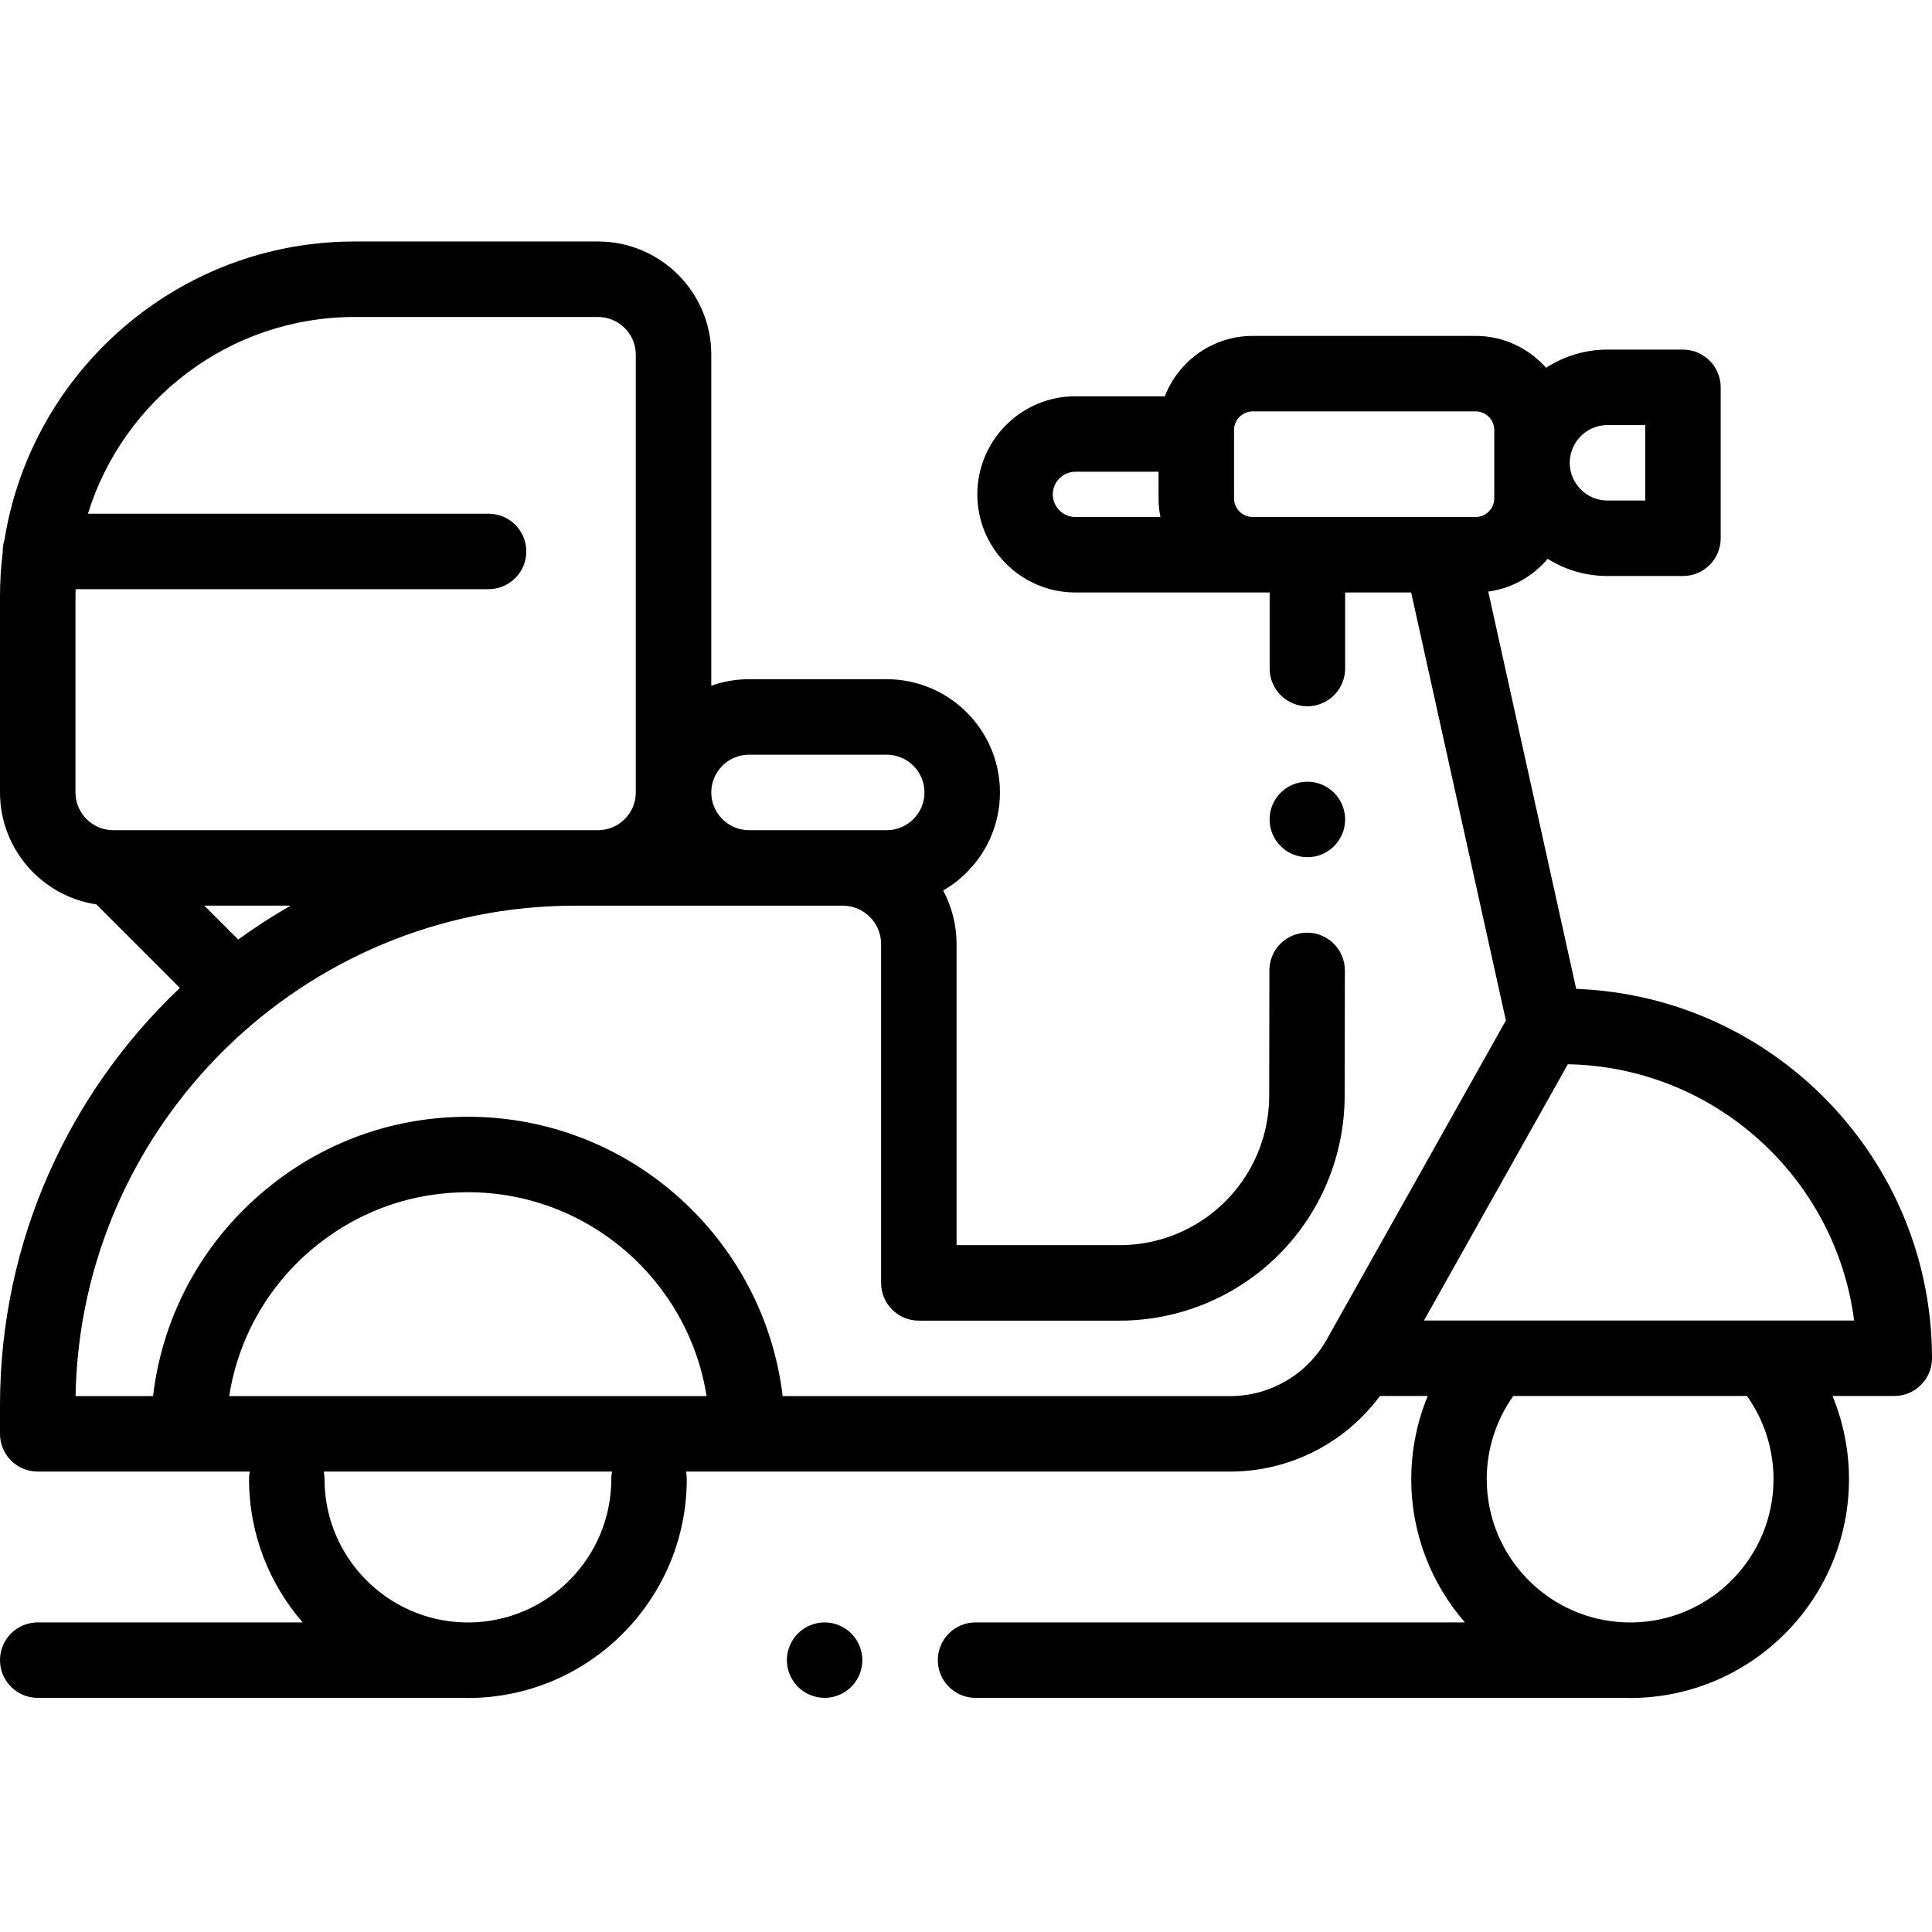
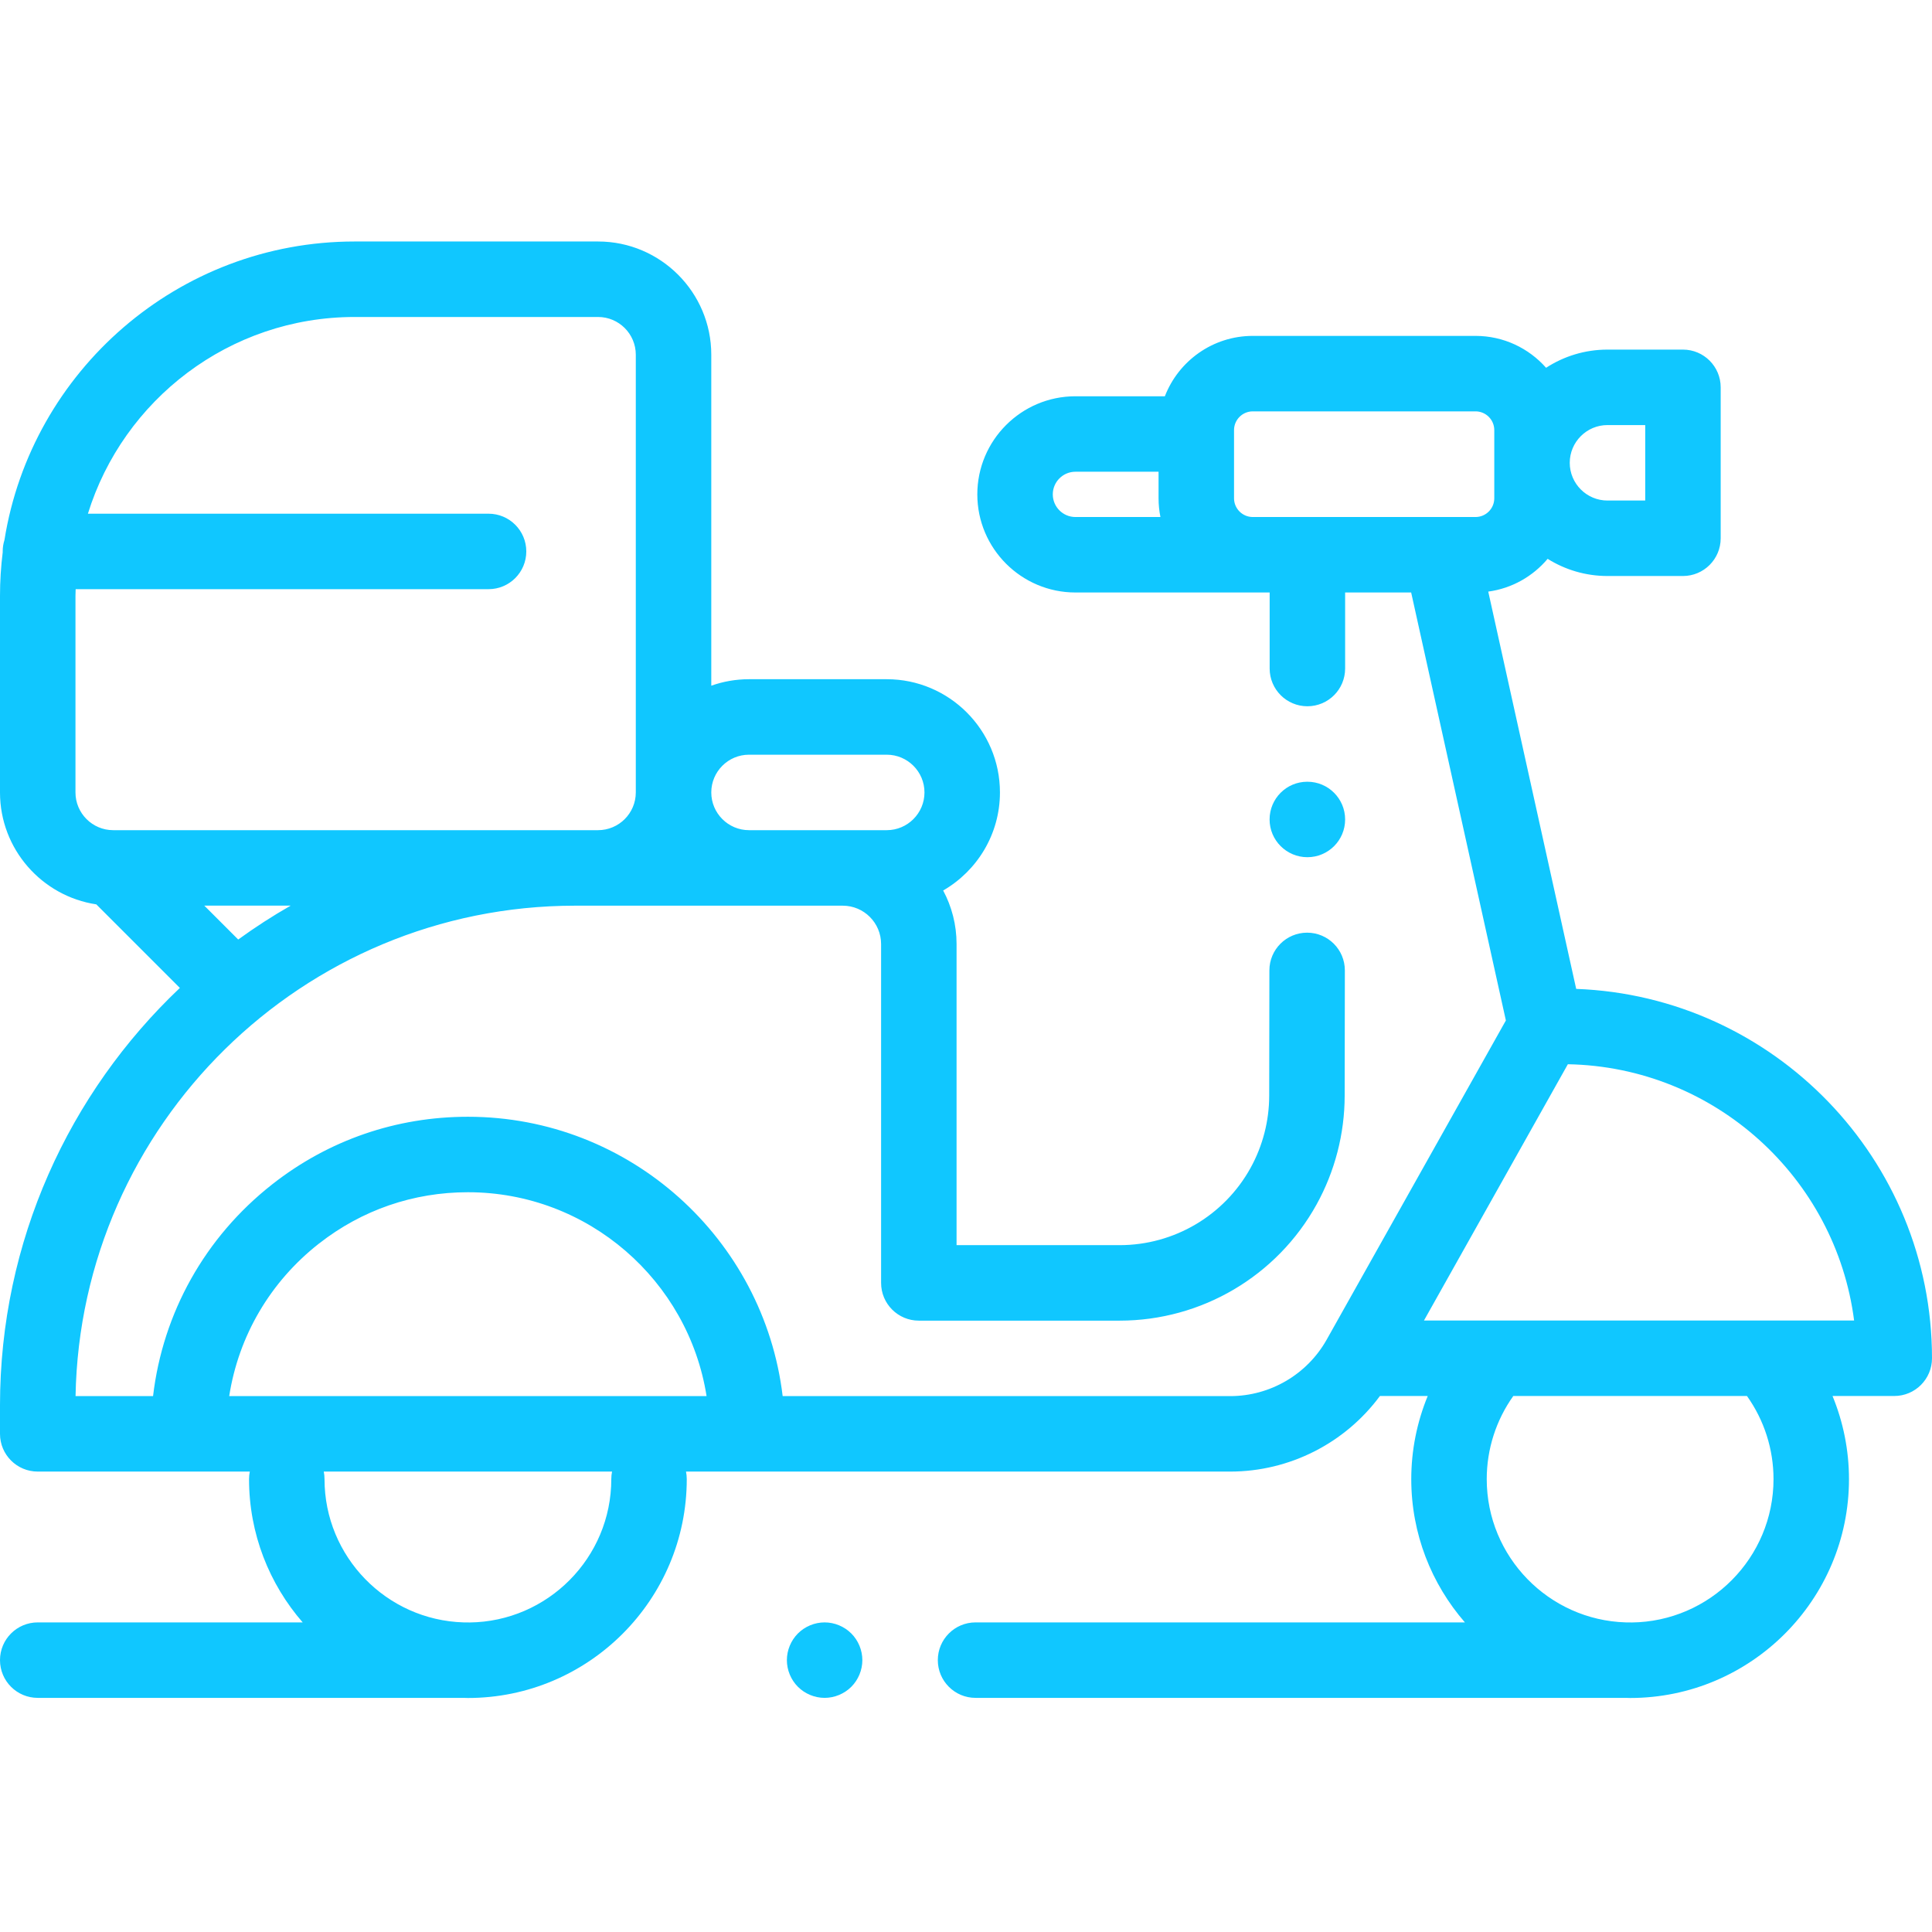
- <svg xmlns="http://www.w3.org/2000/svg" height="512pt" viewBox="0 -63 512 511" width="512pt">
+ <svg xmlns="http://www.w3.org/2000/svg" fill="#10C7FF" height="512pt" viewBox="0 -63 512 511" width="512pt">
  <path d="m218.531 366.453c-2.633 0-5.211 1.07-7.07 2.93-1.859 1.859-2.93 4.441-2.93 7.07s1.07 5.211 2.93 7.07c1.859 1.859 4.438 2.93 7.07 2.93 2.629 0 5.207-1.07 7.07-2.93 1.859-1.859 2.93-4.43 2.93-7.07 0-2.629-1.07-5.211-2.93-7.07-1.863-1.859-4.441-2.93-7.07-2.93zm0 0" />
  <path d="m417.707 198.566-23.305-105.285c6.289-.852 11.836-4.051 15.738-8.684 4.605 2.879 10.039 4.551 15.859 4.551h20c5.523 0 10-4.477 10-10v-40c0-5.523-4.477-10-10-10h-20c-5.992 0-11.578 1.773-16.27 4.816-4.578-5.176-11.262-8.449-18.699-8.449h-59.031c-10.605 0-19.684 6.652-23.297 16h-23.703c-14.336 0-26 11.664-26 26s11.664 26 26 26h51.473v20.152c0 5.523 4.477 10 10 10 5.523 0 10-4.477 10-10v-20.152h17.5l25.102 113.418-47.508 84.617c-5.191 9.211-14.98 14.934-25.555 14.934h-118.598c-4.965-41.637-40.465-74.031-83.414-74.031-19.004 0-36.934 6.191-51.852 17.902-.02.016-.039.031-.059.047-17.762 13.969-28.926 34.016-31.527 56.082h-20.539c1.305-71.891 60.191-129.969 132.383-129.969h70.938c5.598 0 10.156 4.559 10.156 10.16v89.809c0 5.523 4.477 10 10 10h53.211c21.707 0 41.711-11.805 52.203-30.801 4.855-8.789 7.43-18.742 7.438-28.777l.051-33.223c.008-5.523-4.465-10.008-9.988-10.016-.004 0-.008 0-.012 0-5.516 0-9.992 4.469-10 9.984l-.051 33.23c-.004 6.672-1.715 13.289-4.941 19.129-6.977 12.625-20.273 20.469-34.699 20.469h-43.211v-79.809c0-5.121-1.289-9.949-3.551-14.18 8.984-5.191 15.047-14.895 15.047-25.992 0-16.543-13.461-30-30-30h-36.5c-3.508 0-6.871.609-10 1.719v-87.719c0-16.543-13.461-30-30-30h-64.512c-46.766 0-85.656 34.336-92.805 79.117-.301.953-.465 1.965-.465 3.016 0 .062.008.121.008.18-.477 3.828-.723 7.723-.723 11.672v52.02c0 15.02 11.098 27.496 25.523 29.664l22.145 22.145c-29.34 27.797-47.668 67.102-47.668 110.613v7.559c0 5.523 4.477 10 10 10h56.199c-.129.645-.199 1.316-.199 2 0 14.512 5.371 27.789 14.215 37.969h-70.215c-5.523 0-10 4.48-10 10 0 5.523 4.477 10 10 10h112.844c.387.012.77.031 1.156.031 31.98 0 58-26.02 58-58 0-.684-.07-1.355-.199-2h144.211c15.746 0 30.461-7.547 39.684-20.031h12.664c-2.848 6.93-4.359 14.398-4.359 22.031 0 14.512 5.371 27.789 14.215 37.969h-129.684c-5.523 0-10 4.48-10 10 0 5.523 4.477 10 10 10h172.312c.387.012.77.031 1.156.031 31.98 0 58-26.02 58-58 0-7.633-1.512-15.102-4.359-22.031h16.359c5.523 0 10-4.477 10-10 0-52.785-41.973-95.953-94.293-97.887zm-219.211-62.062h36.5c5.512 0 10 4.484 10 10 0 5.512-4.488 10-10 10h-36.5c-5.516 0-10-4.488-10-10 0-5.516 4.484-10 10-10zm-178.496-42.02c0-.617.031-1.23.047-1.848h109.426c5.523 0 10-4.477 10-10 0-5.523-4.477-10-10-10h-106.176c9.344-30.164 37.496-52.133 70.688-52.133h64.508c5.516 0 10 4.484 10 10v116c0 5.512-4.484 10-10 10h-128.488s-.004 0-.008 0c-5.512 0-9.996-4.488-9.996-10zm34.145 82.02h22.883c-4.805 2.742-9.441 5.746-13.902 8.98zm107.855 151.98c0 20.824-16.84 37.781-37.613 37.988-.129-.004-.258-.02-.387-.02h-1.152c-20.422-.613-36.848-17.402-36.848-37.969 0-.684-.07-1.355-.199-2h76.398c-.129.645-.199 1.316-.199 2zm-101.258-22c2.477-15.887 10.82-30.238 23.707-40.359.031-.02.059-.047.09-.066 11.352-8.898 24.996-13.605 39.461-13.605 31.906 0 58.434 23.457 63.25 54.031zm365.258-257.336h10v20h-10c-5.516 0-10-4.484-10-10 0-5.512 4.484-10 10-10zm-147 18.367c0-3.309 2.691-6 6-6h22.031v7.031c0 1.703.172 3.363.496 4.969h-22.527c-3.309 0-6-2.691-6-6zm67.473 6h-14.473c-2.738 0-4.969-2.227-4.969-4.969v-18.062c0-2.738 2.23-4.969 4.969-4.969h59.031c2.738 0 4.969 2.23 4.969 4.969v18.062c0 2.742-2.23 4.969-4.969 4.969zm123.527 254.969c0 20.824-16.84 37.781-37.613 37.988-.129-.004-.258-.02-.387-.02h-1.152c-20.422-.613-36.848-17.402-36.848-37.969 0-7.945 2.477-15.625 7.039-22.031h61.922c4.562 6.406 7.039 14.086 7.039 22.031zm-92.637-42.031 38.133-67.918c38.941.715 71.004 30.109 75.863 67.918zm0 0" />
  <path d="m346.473 163.668c5.523 0 10-4.477 10-10 0-5.523-4.477-10-10-10h-.035c-5.523 0-9.984 4.477-9.984 10 0 5.523 4.496 10 10.02 10zm0 0" />
</svg>
